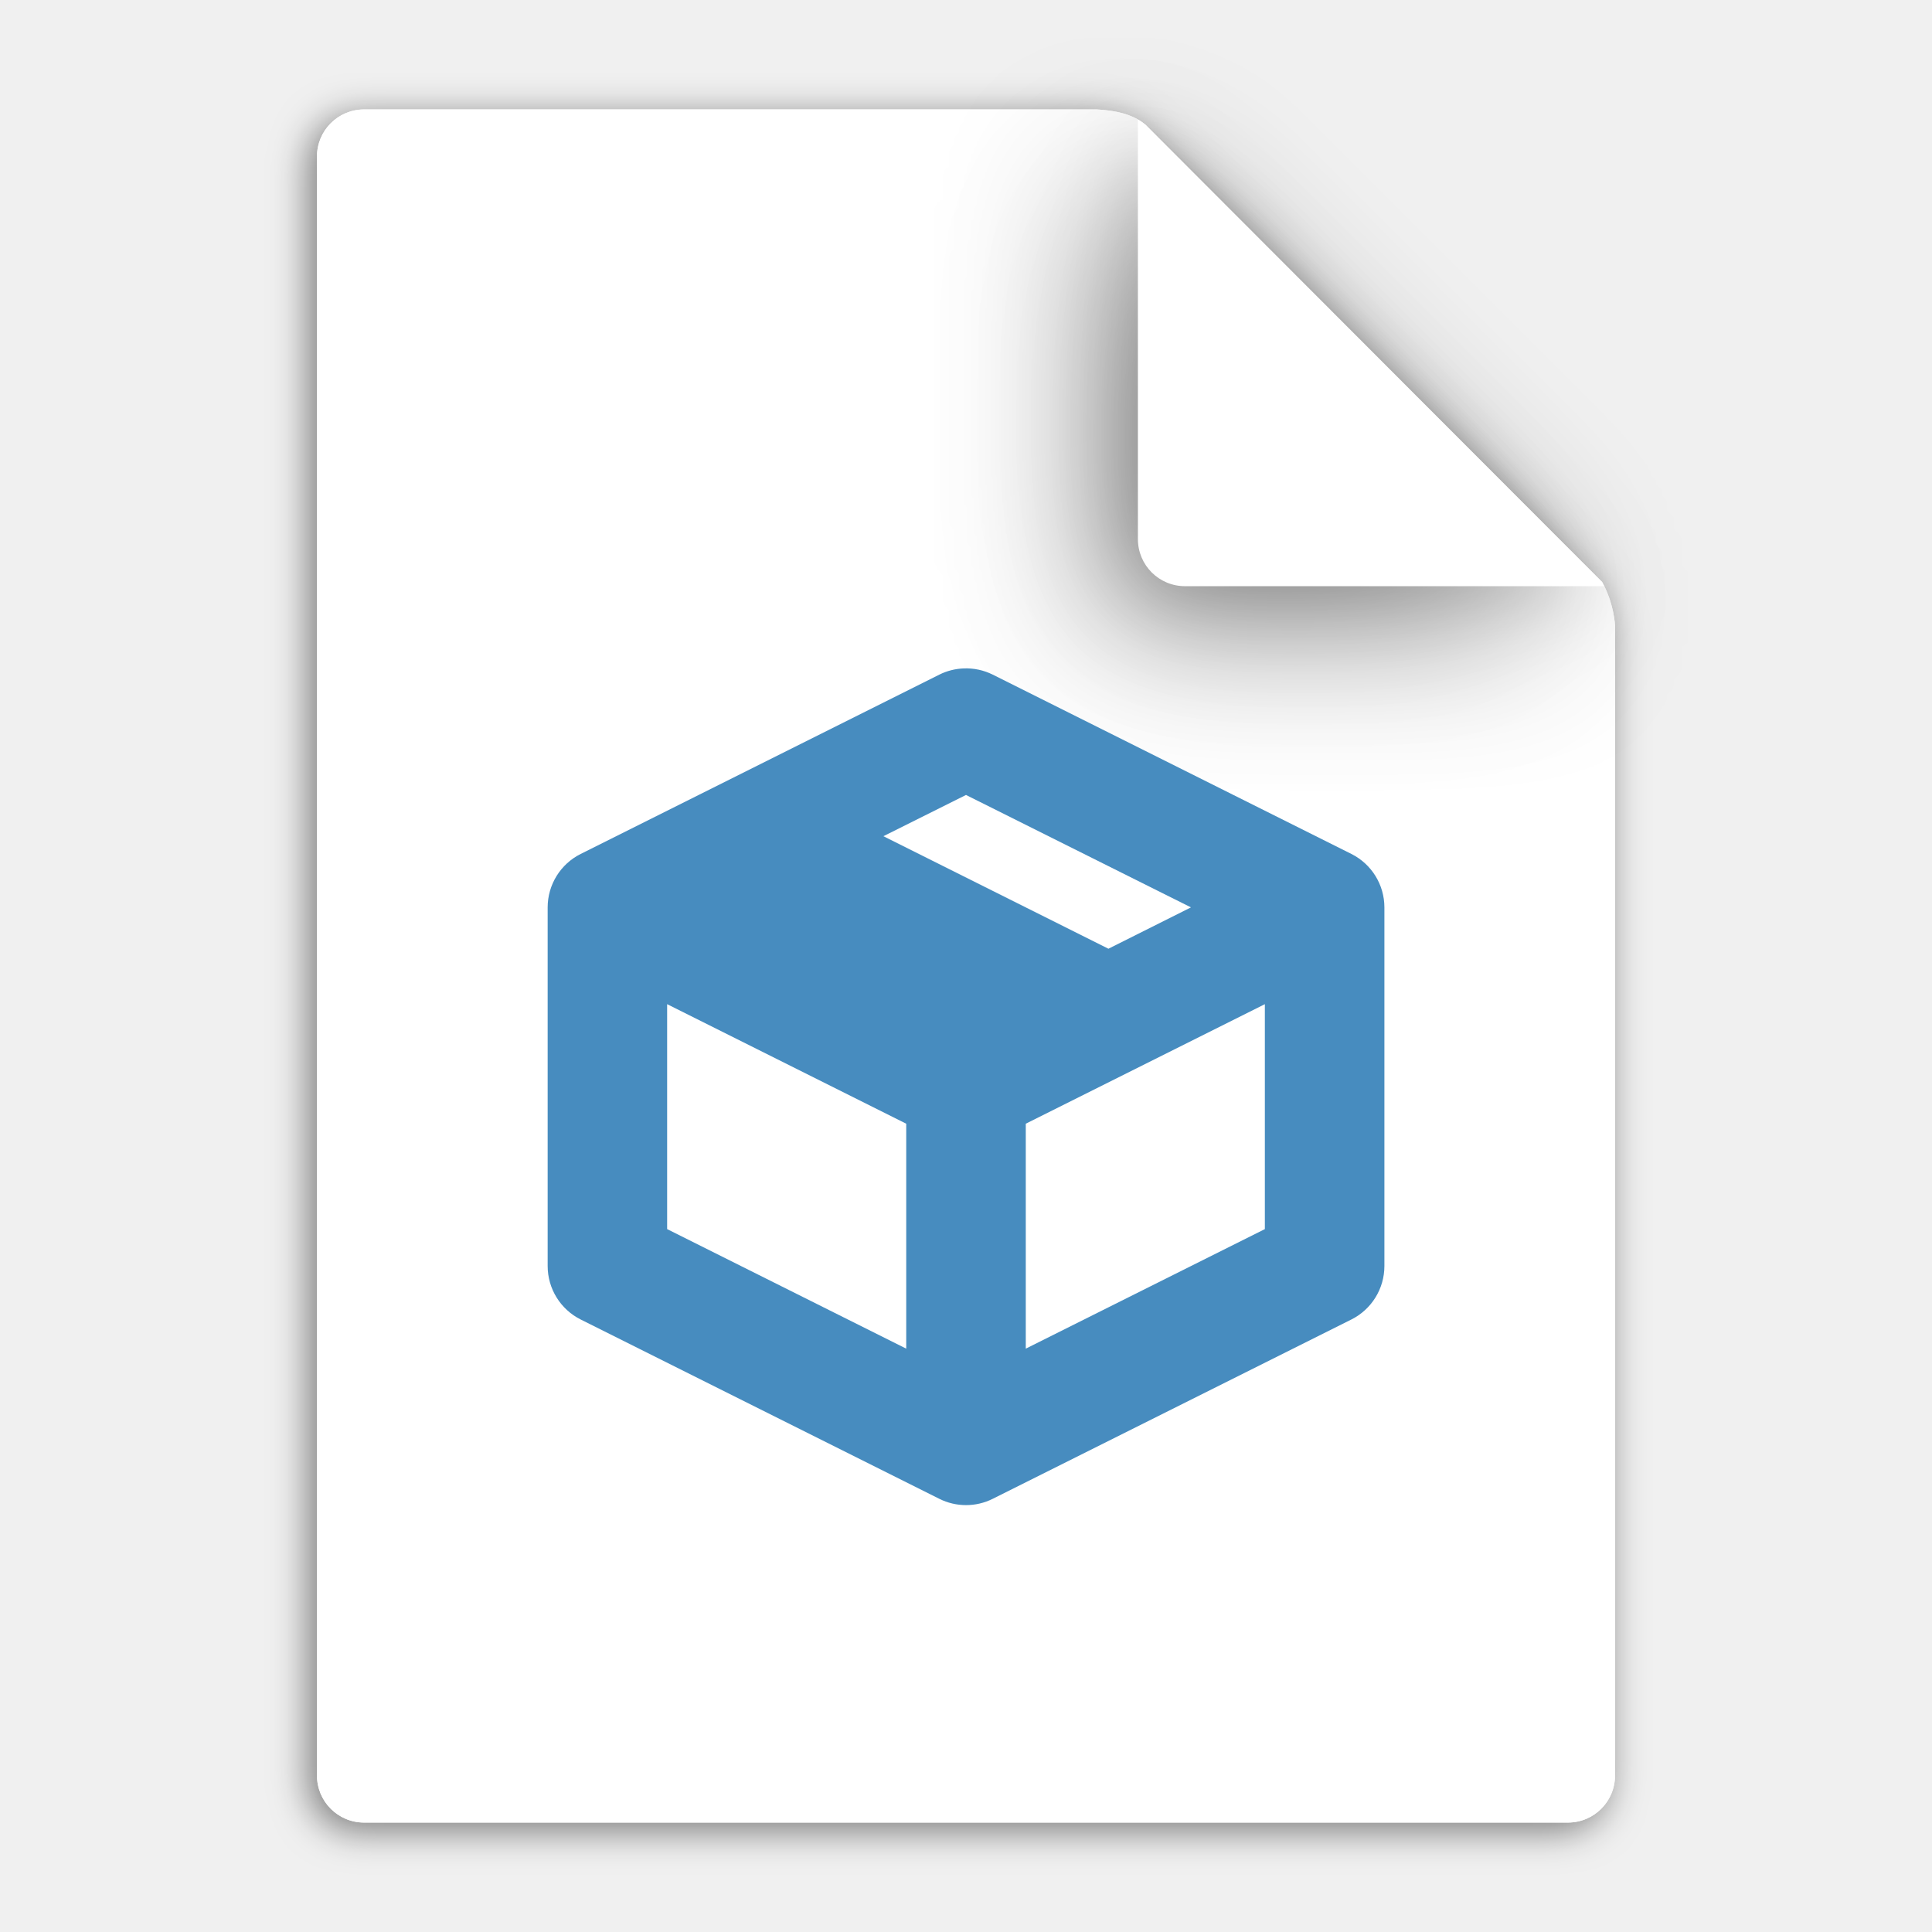
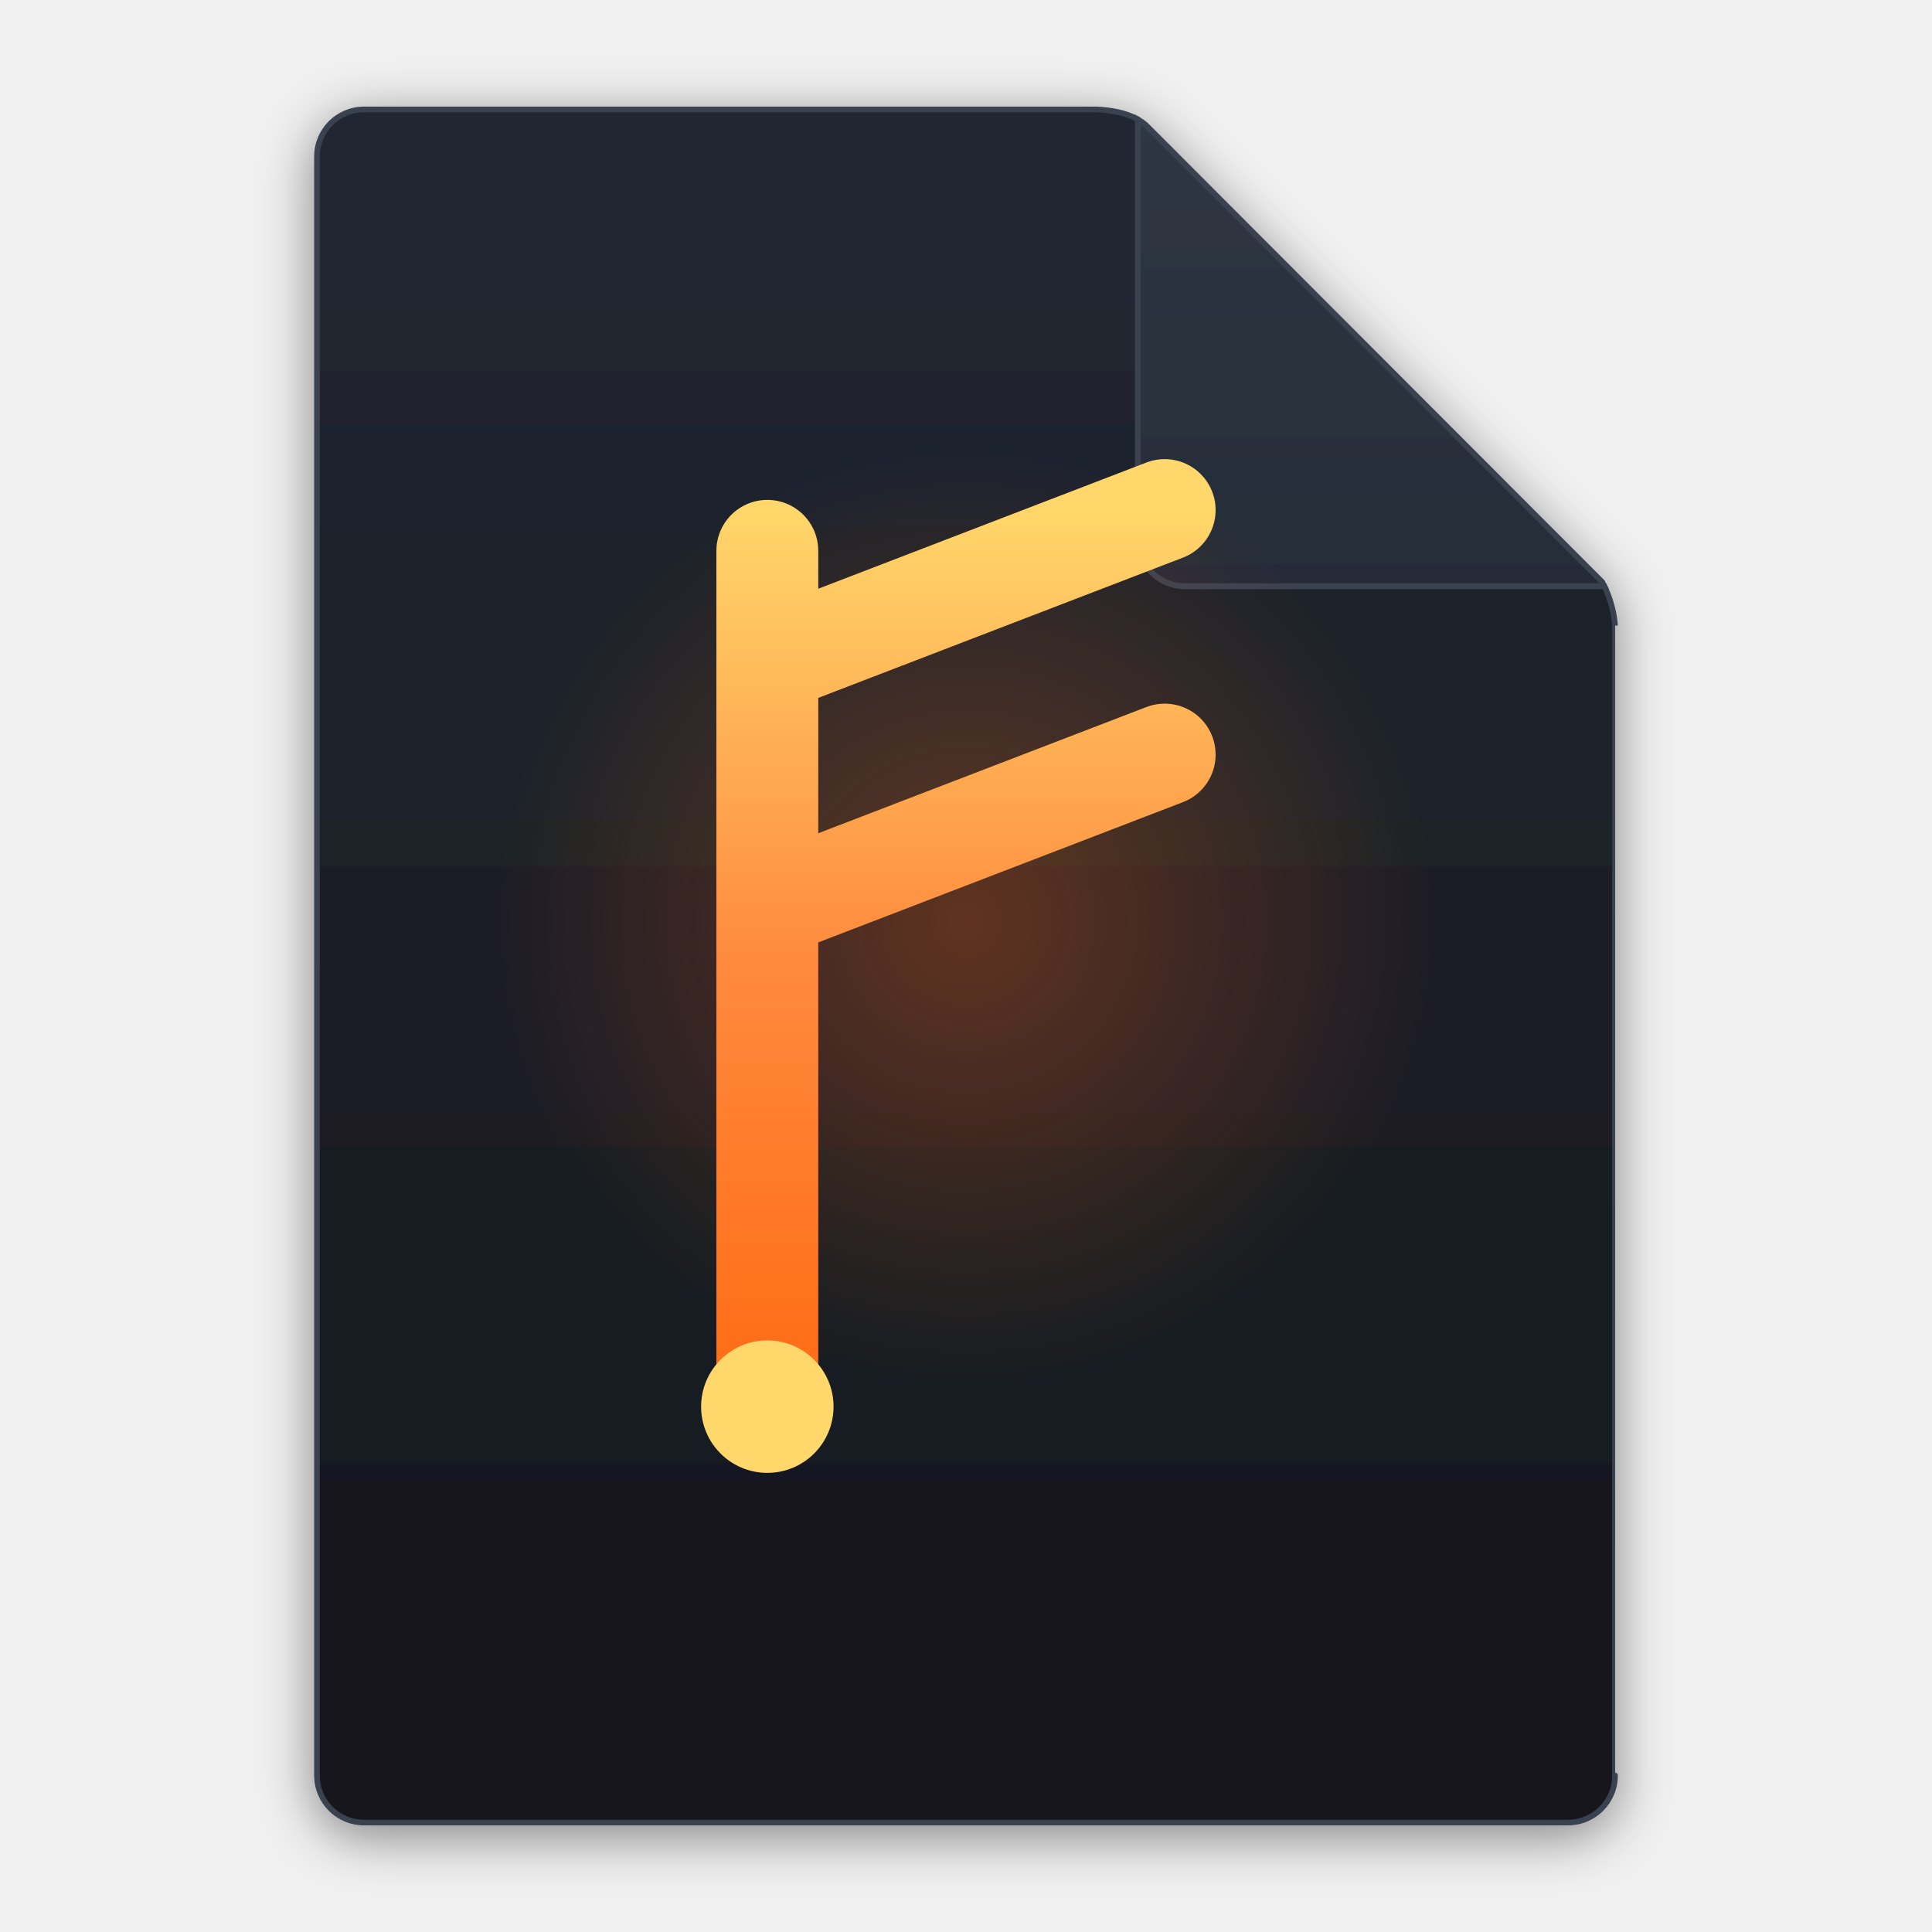
<svg xmlns="http://www.w3.org/2000/svg" width="32" height="32">
  <defs>
-     <filter id="a" width="1.076" height="1.057" x="-.041" y="-.026" color-interpolation-filters="sRGB">
-       <feFlood flood-color="#000" flood-opacity=".502" result="flood" />
-       <feGaussianBlur in="SourceGraphic" result="blur" stdDeviation="10" />
-       <feOffset dx="-4" dy="4" in="blur" result="offset" />
-       <feComposite in="flood" in2="offset" operator="in" result="comp1" />
-       <feComposite in="SourceGraphic" in2="comp1" result="comp2" />
-     </filter>
-     <filter id="b" width="2.262" height="2.261" x="-.68" y="-.582" color-interpolation-filters="sRGB">
-       <feFlood flood-color="#000" flood-opacity=".4" result="flood" />
-       <feGaussianBlur in="SourceGraphic" result="blur" stdDeviation="40" />
-       <feOffset dx="-20" dy="20" in="blur" result="offset" />
-       <feComposite in="flood" in2="offset" operator="in" result="comp1" />
-       <feComposite in="SourceGraphic" in2="comp1" result="fbSourceGraphic" />
-       <feColorMatrix in="fbSourceGraphic" result="fbSourceGraphicAlpha" values="0 0 0 -1 0 0 0 0 -1 0 0 0 0 -1 0 0 0 0 1 0" />
-       <feFlood flood-color="#000" flood-opacity=".2" result="flood" />
-       <feGaussianBlur in="fbSourceGraphic" result="blur" stdDeviation="20" />
-       <feOffset dx="-4" dy="4" in="blur" result="offset" />
-       <feComposite in="flood" in2="offset" operator="in" result="comp1" />
-       <feComposite in="fbSourceGraphic" in2="comp1" result="comp2" />
+     <linearGradient id="b" x1="0" x2="0" y1="0" y2="1">
+       <stop offset="0" stop-color="#222732" />
+       <stop offset="1" stop-color="#14161b" />
+     </linearGradient>
+     <linearGradient id="c" x1="0" x2="0" y1="0" y2="1">
+       <stop offset="0" stop-color="#2f3744" />
+       <stop offset="1" stop-color="#262c37" />
+     </linearGradient>
+     <linearGradient id="e" x1="0" x2="0" y1="0" y2="1">
+       <stop offset="0" stop-color="#ffd76b" />
+       <stop offset=".5" stop-color="#ff8a3d" />
+       <stop offset="1" stop-color="#ff6a13" />
+     </linearGradient>
+     <radialGradient id="d" cx=".5" cy=".46" r=".42">
+       <stop offset="0" stop-color="#ff6a13" stop-opacity=".3" />
+       <stop offset="1" stop-color="#ff6a13" stop-opacity="0" />
+     </radialGradient>
+     <filter id="a" width="1.4" height="1.4" x="-.2" y="-.2">
+       <feDropShadow dx="0" dy="6" flood-color="#000" flood-opacity=".45" stdDeviation="14" />
    </filter>
  </defs>
-   <path fill="#fff" d="m 193,58 c -13.85,-6.8e-5 -25,11.15 -25,25 v 858 c 0,13.85 11.15,25 25,25 h 638 c 13.85,0 25,-11.15 25,-25 0,0 -0.004,-609.403 -0.006,-609.404 -0.011,-0.54 -0.49,-11.635 -6.799,-23.109 L 727.166,186.282 607.137,66.078 C 600.033,60.162 590.478,58.524 581.41,58.002 Z" filter="url(#a)" transform="scale(.03125)" />
-   <path fill="#fff" d="m 603.107,63.297 c -6.476,-3.684 -14.251,-4.866 -21.697,-5.295 L 193,58 c -13.85,-6.8e-5 -25,11.15 -25,25 v 858 c 0,13.85 11.15,25 25,25 h 638 c 13.85,0 25,-11.15 25,-25 0,0 -0.004,-609.403 -0.006,-609.404 -0.011,-0.505 -0.431,-10.253 -5.654,-20.904 H 628.107 c -13.85,0 -25,-11.15 -25,-25 z" transform="scale(.03125)" />
-   <path fill="#fff" d="M 603.107,63.297 V 285.691 c 0,13.85 11.15,25 25,25 h 222.232 c -0.359,-0.732 -0.739,-1.468 -1.145,-2.205 L 727.166,186.281 607.137,66.078 c -1.27,-1.058 -2.619,-1.979 -4.029,-2.781 z" filter="url(#b)" transform="scale(.03125)" />
-   <path fill="none" d="M0 0H1024V1024H0z" transform="scale(.03125)" />
-   <path fill="#478cbf" fill-rule="evenodd" d="m15.964 11.071a.99.99 0 0 0 -.406.103l-5.94 2.97a.99.99 0 0 0 -.547.885v5.94a.99.99 0 0 0 .547.886l5.94 2.97a.99.99 0 0 0 .885 0l5.94-2.97a.99.99 0 0 0 .547-.886v-5.94a.99.99 0 0 0 -.547-.885l-5.94-2.97a.99.99 0 0 0 -.48-.103zm.036 2.096 3.726 1.862-1.367.685-3.727-1.864zm-4.95 3.465 3.96 1.98v3.726l-3.96-1.98zm9.9 0v3.726l-3.96 1.98v-3.726z" />
+   <g transform="scale(.03125)">
+     <g stroke="#3a4250" stroke-width="3" filter="url(#a)">
+       <path fill="url(#b)" d="m 603.107,63.297 c -6.476,-3.684 -14.251,-4.866 -21.697,-5.295 L 193,58 c -13.85,-6.8e-5 -25,11.15 -25,25 v 858 c 0,13.85 11.15,25 25,25 h 638 c 13.85,0 25,-11.15 25,-25 0,0 -0.004,-609.403 -0.006,-609.404 -0.011,-0.505 -0.431,-10.253 -5.654,-20.904 H 628.107 c -13.85,0 -25,-11.15 -25,-25 z" />
+       <path fill="url(#c)" d="M 603.107,63.297 V 285.691 c 0,13.85 11.15,25 25,25 h 222.232 c -0.359,-0.732 -0.739,-1.468 -1.145,-2.205 L 727.166,186.281 607.137,66.078 c -1.27,-1.058 -2.619,-1.979 -4.029,-2.781 z" />
+     </g>
+     <circle cx="512" cy="512" r="300" fill="url(#d)" />
+     <g transform="matrix(5.4 0 0 5.4 163.7 183.95)">
+       <path fill="none" stroke="url(#e)" stroke-linecap="round" stroke-linejoin="round" stroke-width="10" d="M45 20 45 104M45 31 84 16M45 55 84 40" />
+       <circle cx="45" cy="104" r="6.5" fill="#ffd76b" />
+     </g>
+   </g>
</svg>
